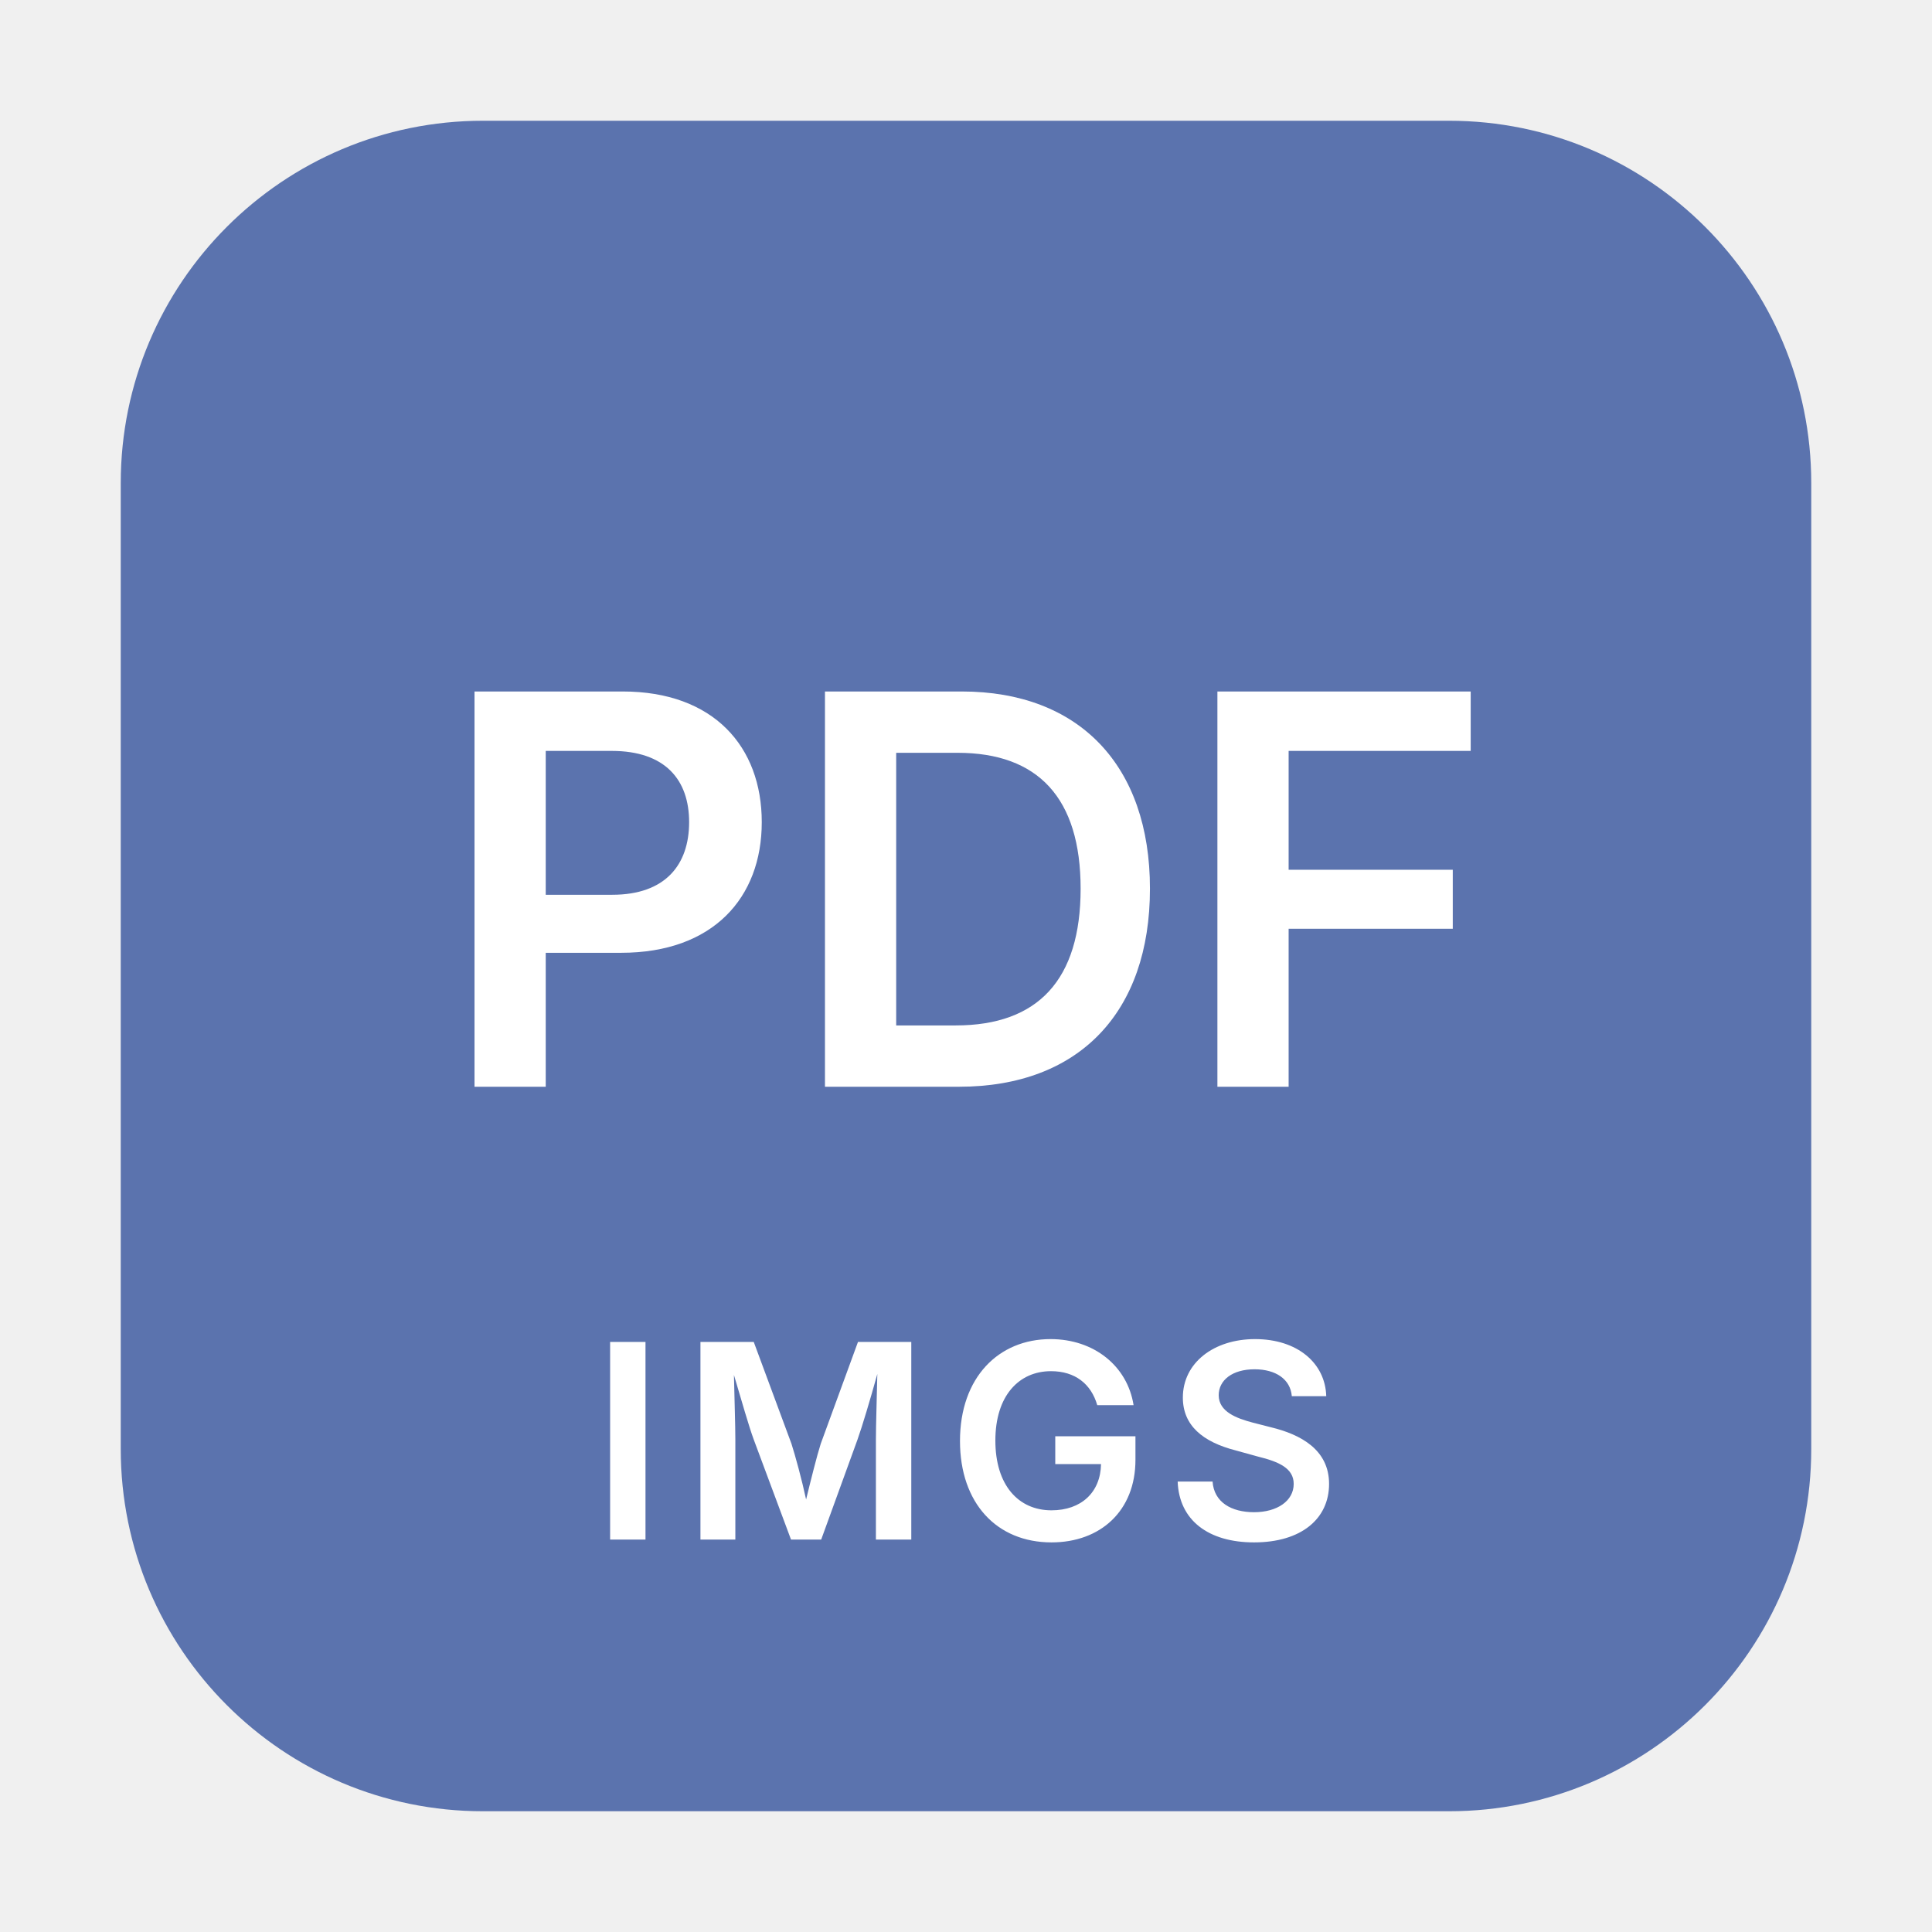
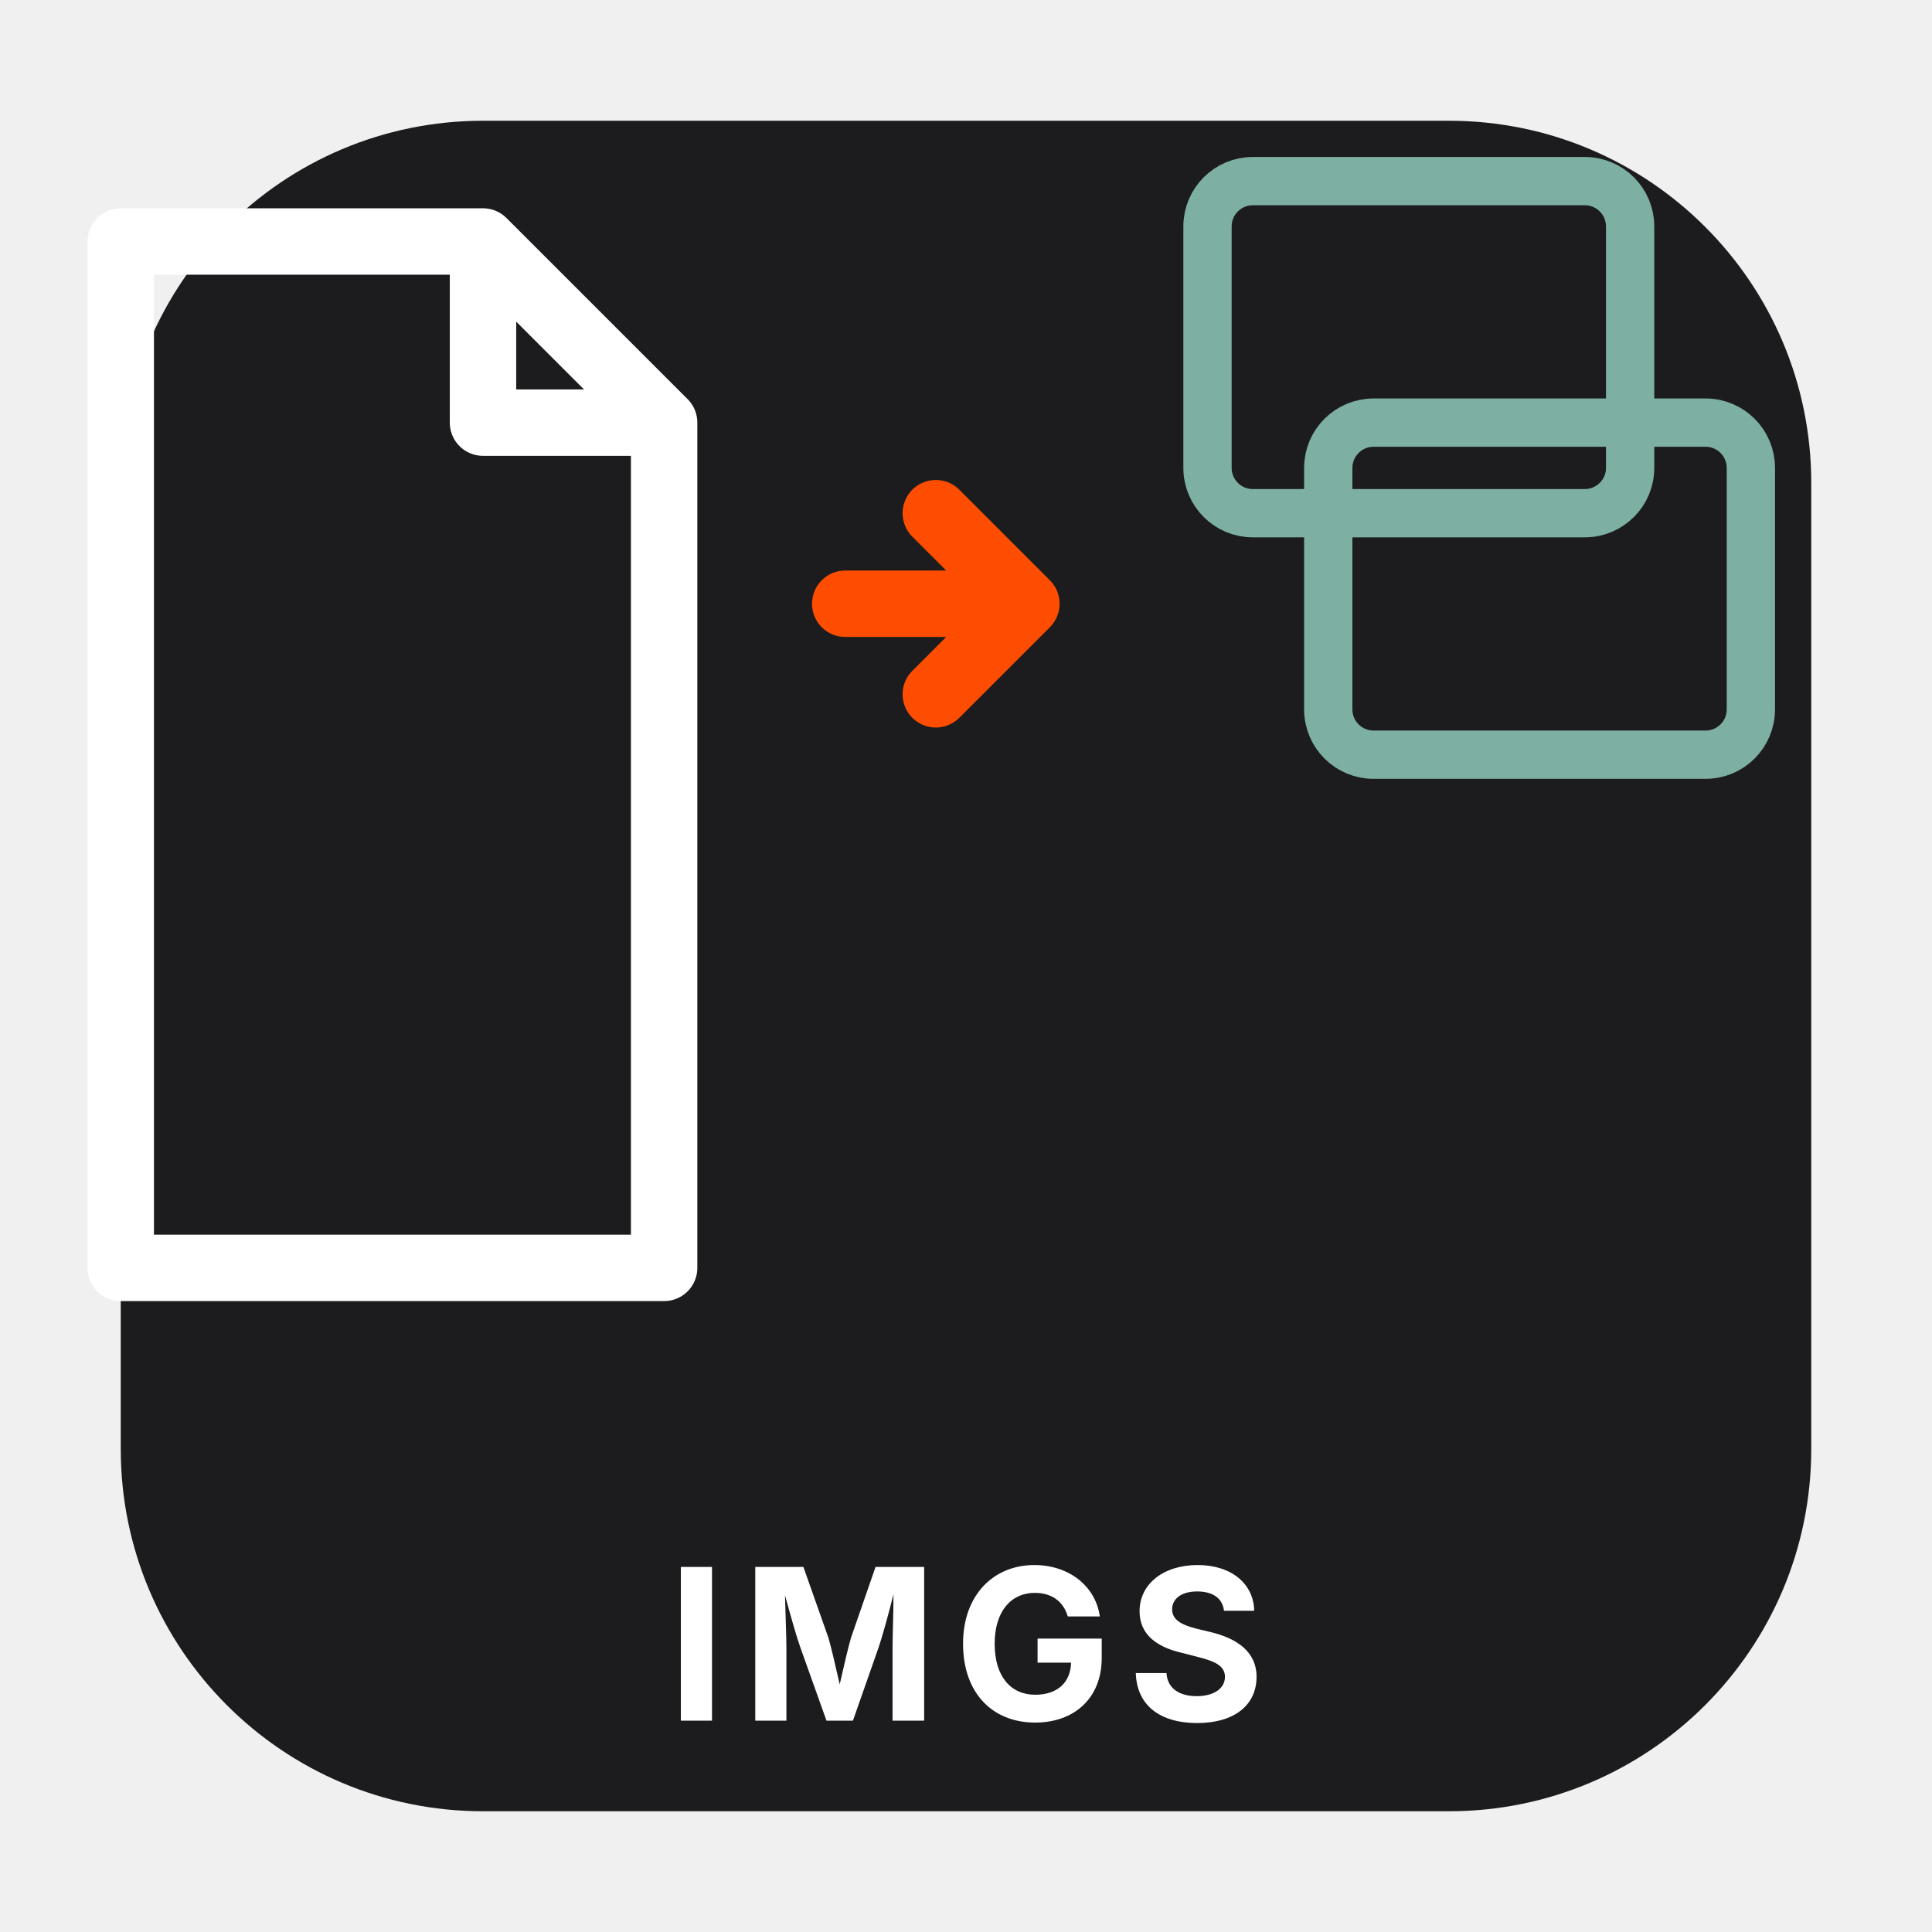
<svg xmlns="http://www.w3.org/2000/svg" viewBox="0 0 64 64" role="img" aria-labelledby="svg-minipictogram-b96c13-title svg-minipictogram-b96c13-desc">
-   <rect x="4" y="4" width="56" height="56" rx="12" ry="12" fill="#5B73AE" aria-hidden="true" />
-   <text x="32" y="36" text-anchor="middle" font-family="-apple-system, BlinkMacSystemFont, 'Segoe UI', sans-serif" font-size="18" font-weight="600" fill="#FFFFFF">PDF</text>
-   <text x="32" y="51" text-anchor="middle" font-family="-apple-system, BlinkMacSystemFont, 'Segoe UI', sans-serif" font-size="9" font-weight="600" letter-spacing="0.5" fill="#FFFFFF">IMGS</text>
+   <rect x="4" y="4" width="56" height="56" rx="12" ry="12" fill="#1C1C1E" aria-hidden="true" />
+   <path d="M 4 8 L 16 8 L 22 14 L 22 42 L 4 42 Z" fill="none" stroke="#FFFFFF" stroke-width="2.2" stroke-linejoin="round" aria-hidden="true" />
+   <path d="M 16 8 L 16 14 L 22 14" fill="none" stroke="#FFFFFF" stroke-width="2.2" stroke-linejoin="round" aria-hidden="true" />
+   <path d="M 28 20 L 34 20 M 31 17 L 34 20 L 31 23" fill="none" stroke="#FF4D00" stroke-width="2.2" stroke-linecap="round" stroke-linejoin="round" aria-hidden="true" />
+   <rect x="40" y="6" width="14" height="11" rx="1.5" fill="none" stroke="#7DAFA3" stroke-width="1.6" aria-hidden="true" />
+   <rect x="44" y="14" width="14" height="11" rx="1.5" fill="none" stroke="#7DAFA3" stroke-width="1.6" aria-hidden="true" />
+   <text x="32" y="57" text-anchor="middle" font-family="-apple-system, BlinkMacSystemFont, 'Segoe UI', sans-serif" font-size="7" font-weight="700" letter-spacing="0.5" fill="#FFFFFF">IMGS</text>
</svg>
